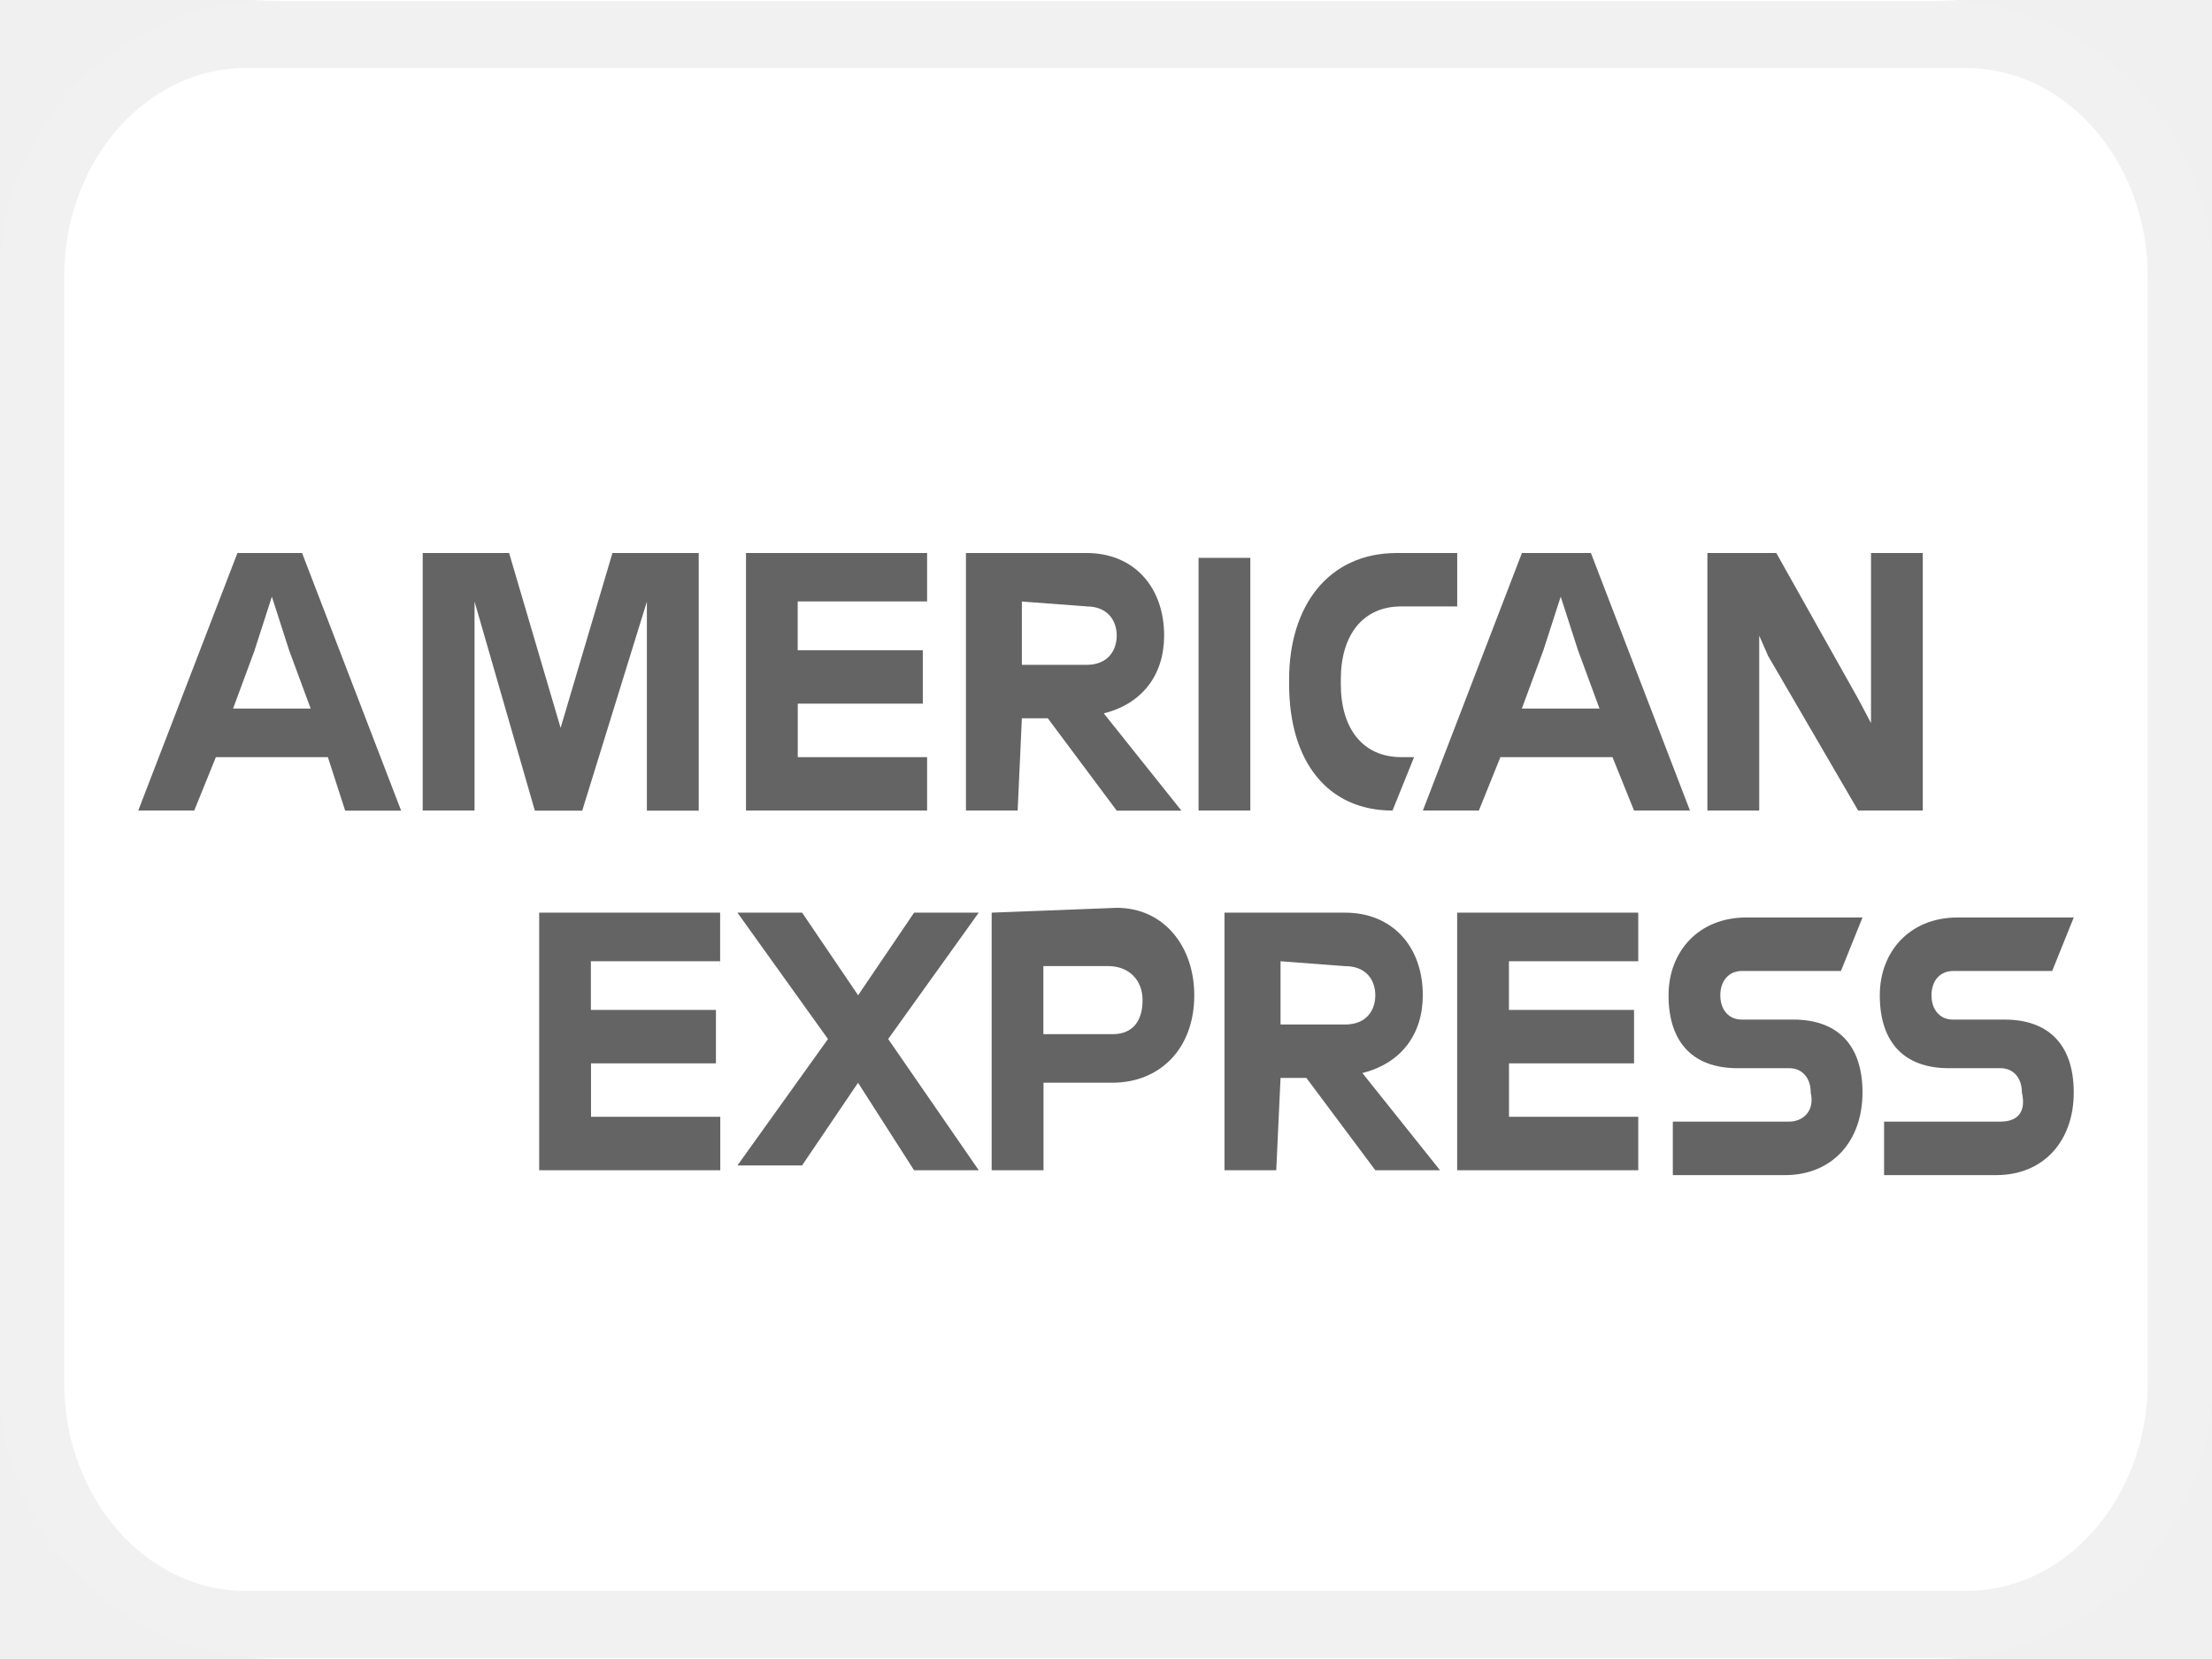
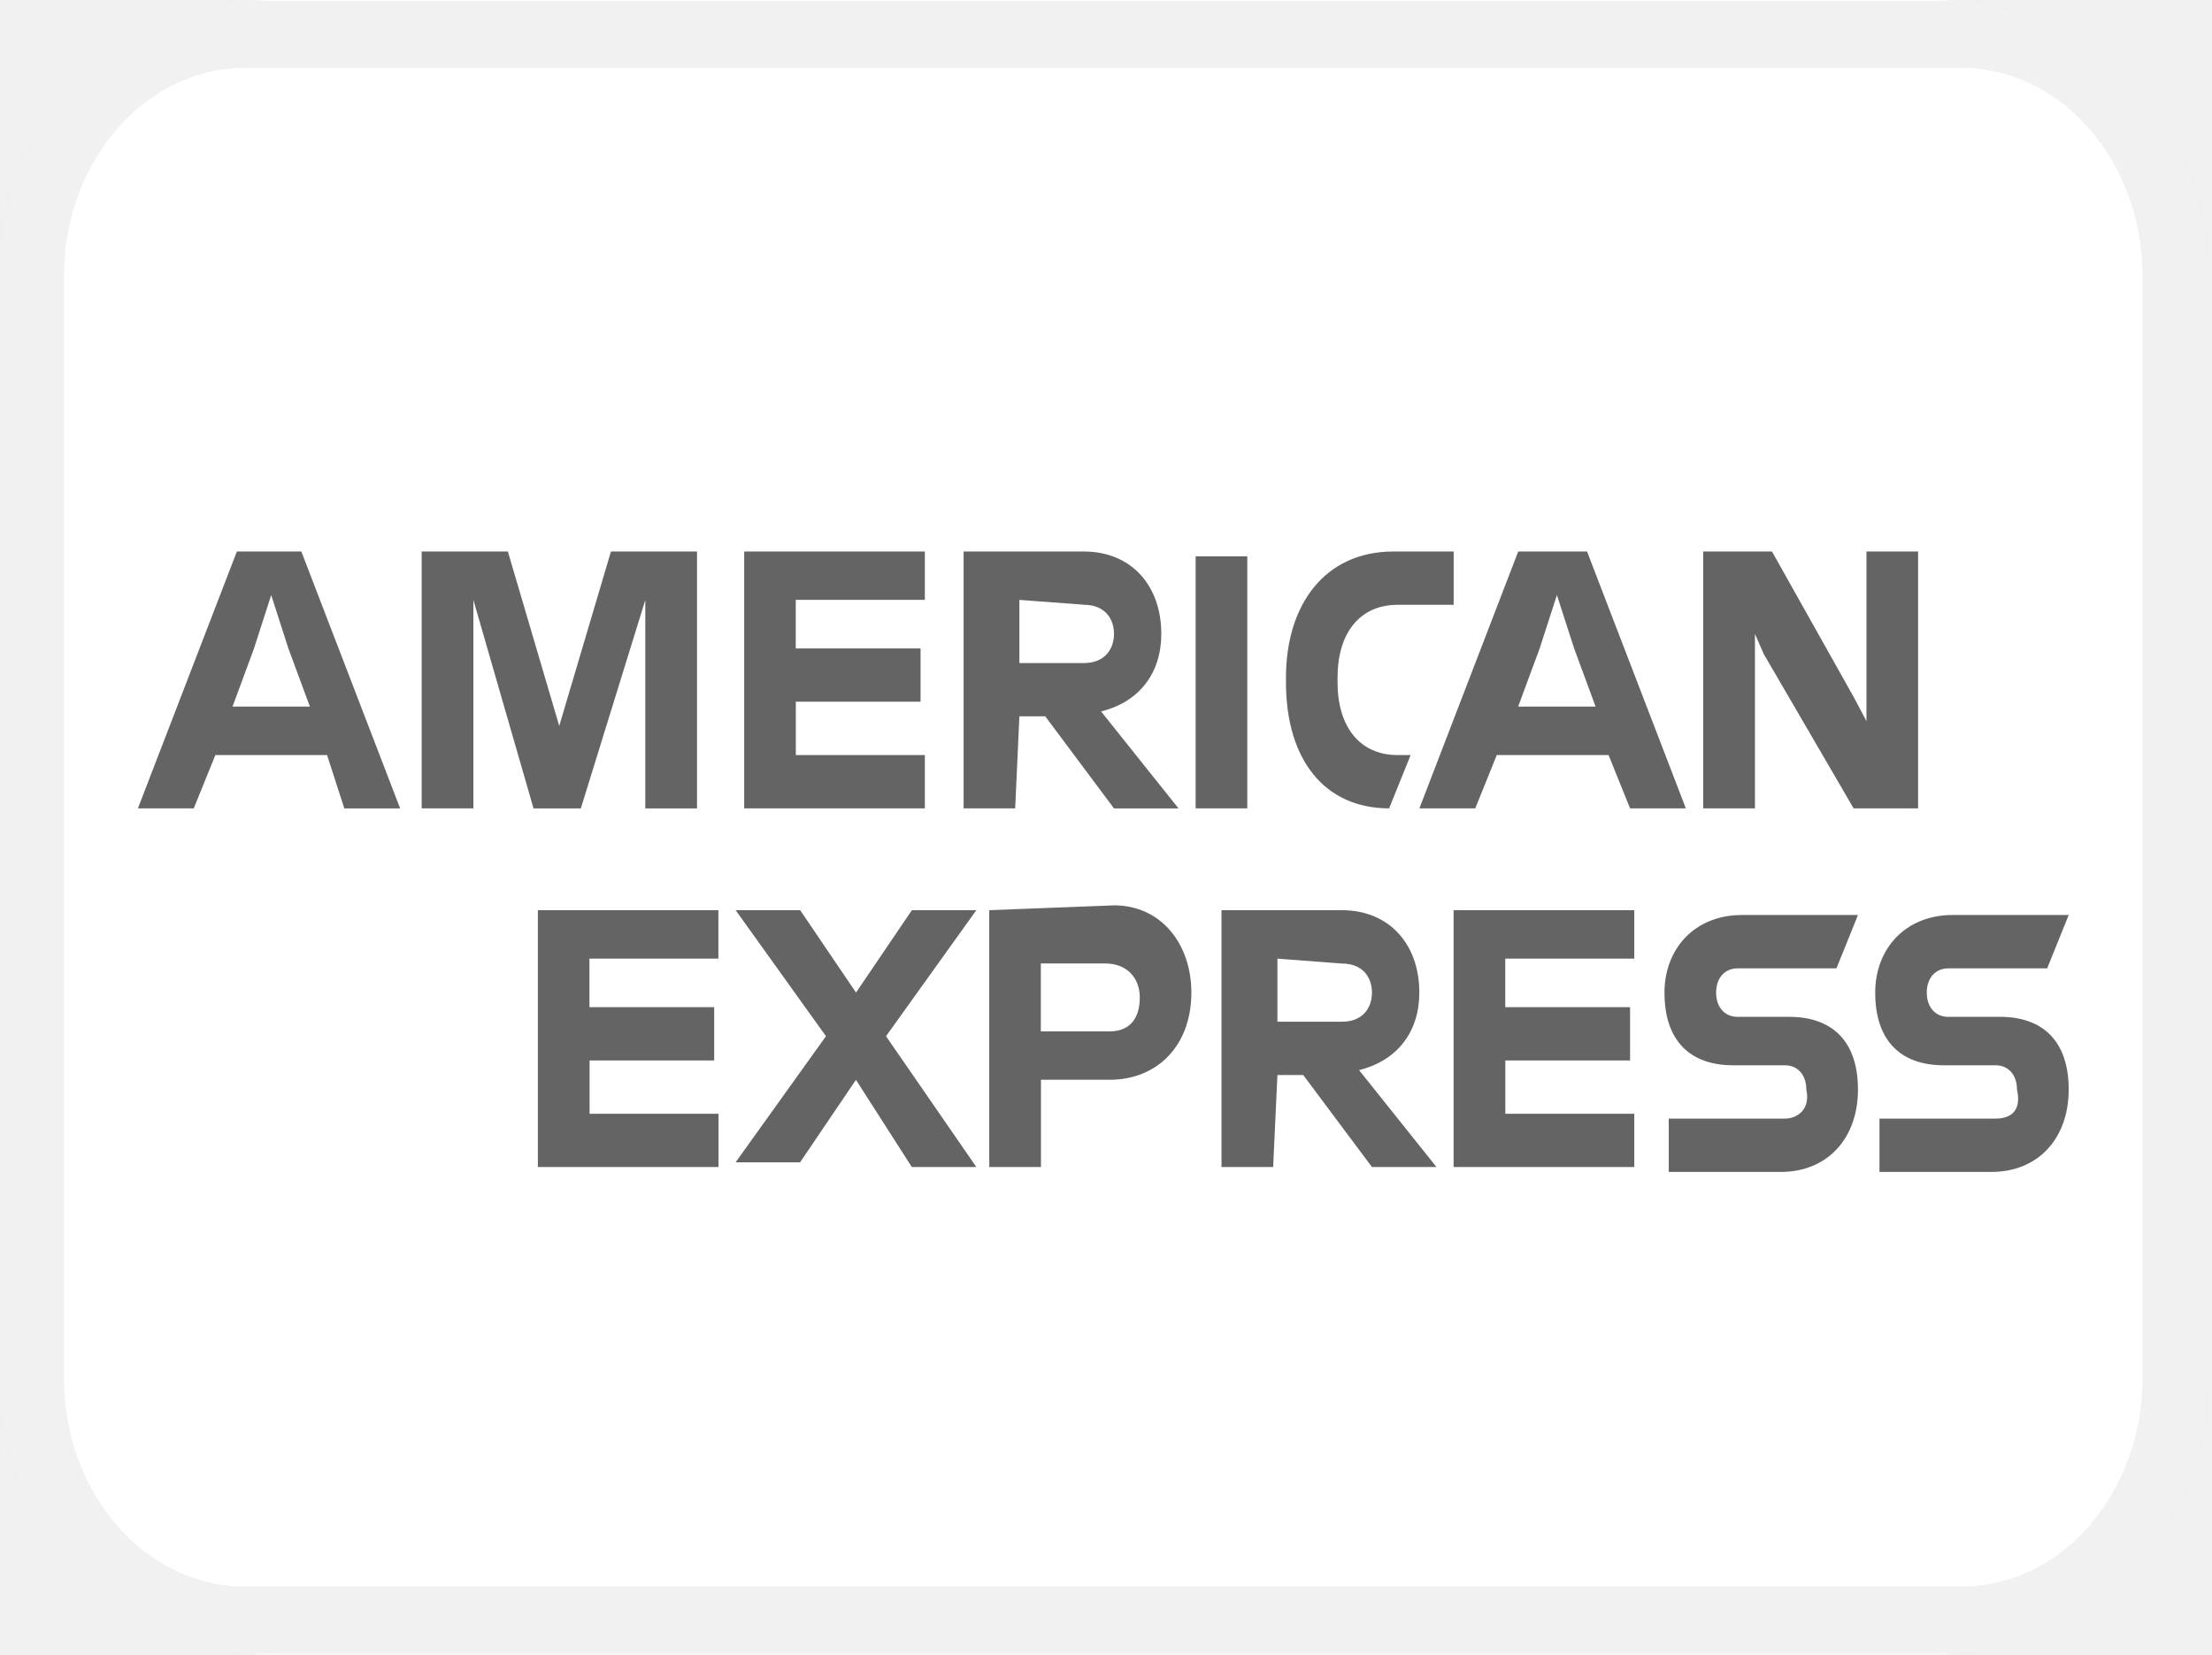
- <svg xmlns="http://www.w3.org/2000/svg" width="32" height="24" fill="none">
+ <svg xmlns="http://www.w3.org/2000/svg" width="auto" height="auto" fill="none">
  <g clip-path="url(#a)" style="mix-blend-mode:luminosity">
    <path d="M0 0h32v24H0V0Z" fill="#fff" />
    <path d="M28.444 0H3.556C1.592 0 0 1.79 0 4v16c0 2.21 1.592 4 3.556 4h24.888C30.408 24 32 22.21 32 20V4c0-2.21-1.592-4-3.556-4Z" fill="#fff" />
    <path d="M28.443.5H3.554C1.836.5.444 2.067.444 4v16c0 1.933 1.392 3.5 3.11 3.5h24.89c1.718 0 3.11-1.567 3.11-3.5V4c0-1.933-1.392-3.5-3.11-3.5Z" stroke="#333" stroke-opacity=".07" stroke-width=".97" />
    <path d="M28.94 16.226h-1.684V17h1.621c.686 0 1.123-.492 1.123-1.195 0-.703-.375-1.055-.998-1.055h-.75c-.186 0-.31-.14-.31-.352 0-.21.124-.351.312-.351h1.434l.312-.774h-1.684c-.686 0-1.122.492-1.122 1.125 0 .704.374 1.055.997 1.055h.749c.186 0 .31.14.31.352.064.28-.06.421-.31.421Zm-3.056 0H24.2V17h1.622c.685 0 1.122-.492 1.122-1.195 0-.703-.375-1.055-.998-1.055h-.749c-.186 0-.31-.14-.31-.352 0-.21.124-.351.311-.351h1.434l.312-.774H25.26c-.686 0-1.122.492-1.122 1.125 0 .704.375 1.055.997 1.055h.75c.186 0 .31.14.31.352.063.28-.124.421-.311.421ZM23.7 13.977v-.774h-2.62v3.726h2.62v-.773h-1.87v-.773h1.809v-.773h-1.81v-.704h1.87v.071Zm-4.24 0c.312 0 .436.21.436.421 0 .212-.124.423-.436.423h-.935v-.915l.935.071Zm-.935 1.617h.374l.997 1.335h.936l-1.123-1.406c.562-.14.874-.562.874-1.125 0-.703-.438-1.195-1.124-1.195h-1.745v3.726h.749l.062-1.335Zm-1.996-1.126c0 .282-.125.493-.436.493h-.999v-.985h.936c.312 0 .499.211.499.492Zm-2.183-1.265v3.726h.75v-1.266h.997c.685 0 1.184-.49 1.184-1.265 0-.703-.436-1.265-1.122-1.265l-1.809.07Zm-1.122 3.726h.935l-1.31-1.898 1.31-1.828h-.935l-.81 1.195-.81-1.195h-.936l1.31 1.828-1.31 1.829h.935l.81-1.196.81 1.265Zm-2.806-2.953v-.773H7.8v3.726h2.62v-.773h-1.87v-.773h1.807v-.773H8.548v-.704h1.871v.07Zm15.153-4.5 1.31 2.25h.935V8h-.749v2.46l-.186-.351L25.697 8H24.7v3.726h.75v-2.53l.123.28Zm-3.243-.07.25-.774.25.774.311.844h-1.123l.312-.844Zm1.31 2.32h.81L23.015 8h-.998l-1.433 3.726h.81l.312-.773h1.621l.312.773Zm-3.493 0 .312-.773h-.186c-.562 0-.874-.422-.874-1.055v-.07c0-.633.312-1.055.874-1.055h.81V8h-.873c-.997 0-1.559.773-1.559 1.828v.07c0 1.125.562 1.828 1.496 1.828Zm-2.805 0h.748V8.07h-.749v3.656Zm-1.622-2.953c.312 0 .437.211.437.422s-.125.423-.436.423h-.936v-.916l.935.07Zm-.934 1.618h.374l.997 1.336h.936l-1.123-1.407c.561-.14.873-.562.873-1.125 0-.703-.437-1.195-1.123-1.195h-1.744v3.726h.748l.061-1.335Zm-1.372-1.617V8h-2.62v3.726h2.62v-.773h-1.871v-.774h1.809v-.773h-1.81v-.705h1.872V8.774Zm-5.675 2.953h.686l.935-3.023v3.023h.75V8H8.86l-.75 2.53L7.365 8H6.115v3.726h.75V8.703l.872 3.023.001.001Zm-4.054-2.32.25-.775.249.774.312.844H3.372l.312-.844Zm1.31 2.32h.81L4.37 8h-.935L2 11.726h.81l.313-.773h1.62l.25.773Z" fill="#2F6DC9" />
  </g>
  <defs>
    <clipPath id="a">
      <rect width="32" height="24" rx="4" fill="#fff" />
    </clipPath>
  </defs>
</svg>
